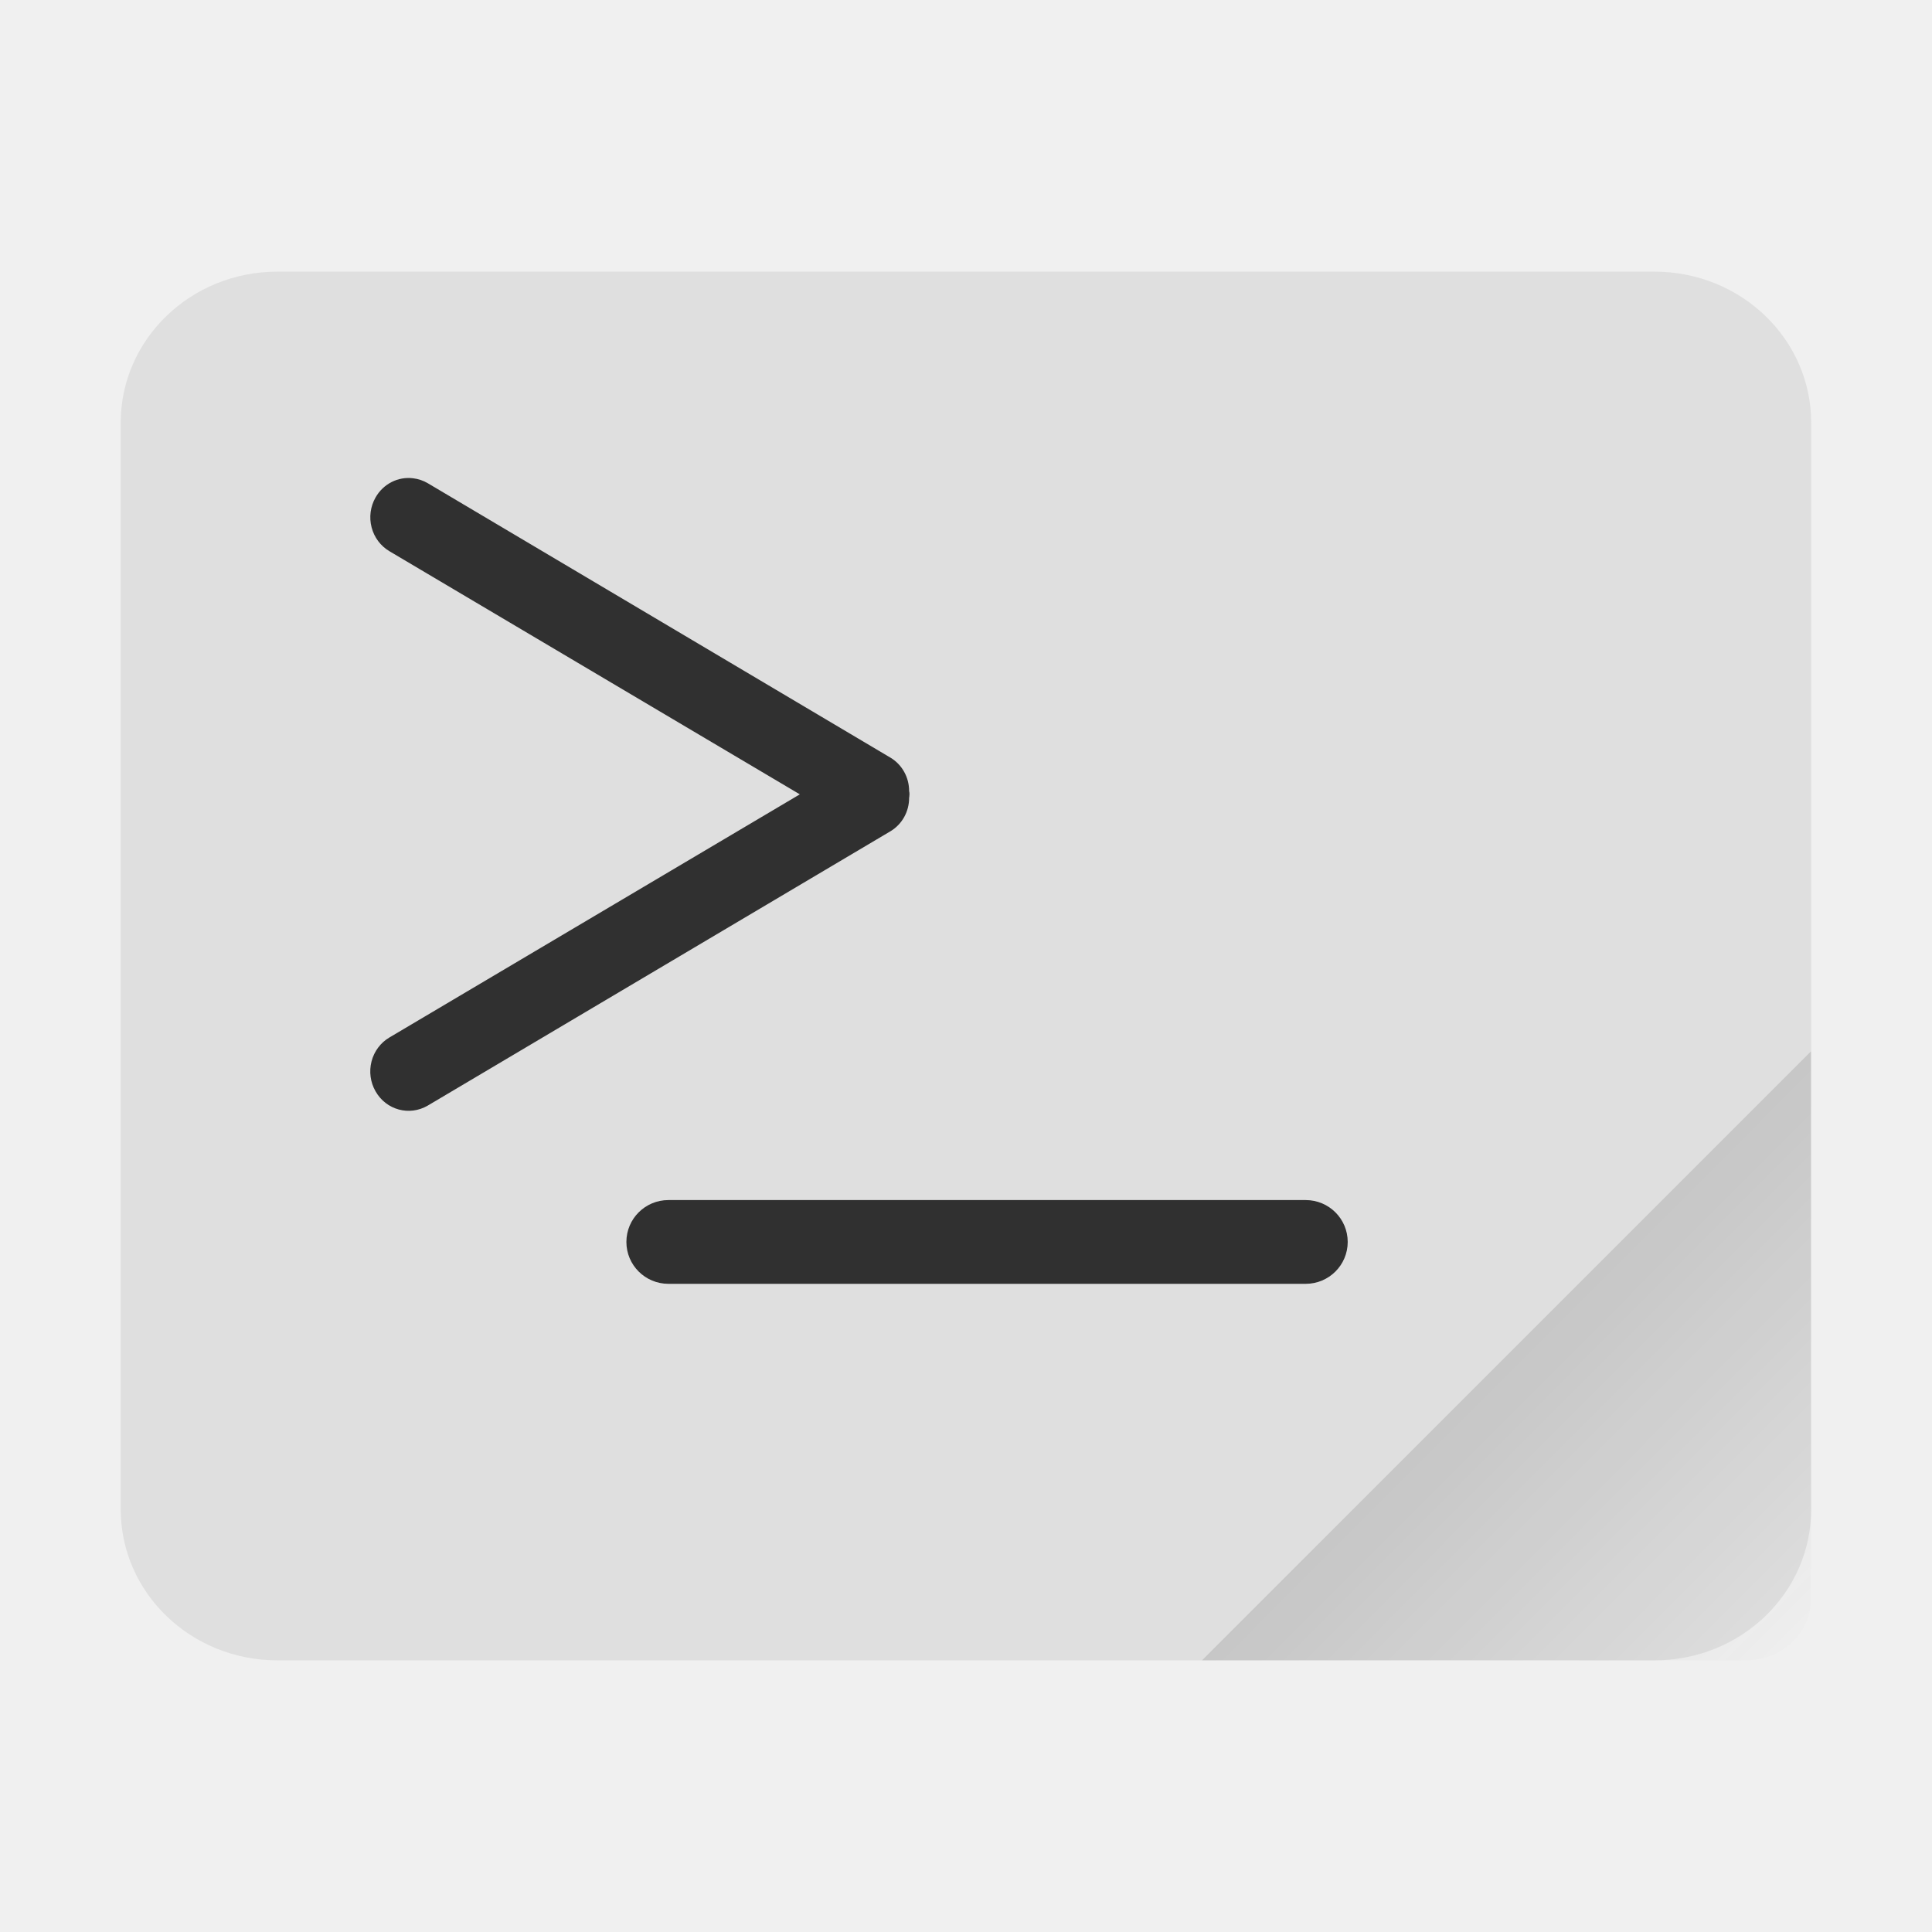
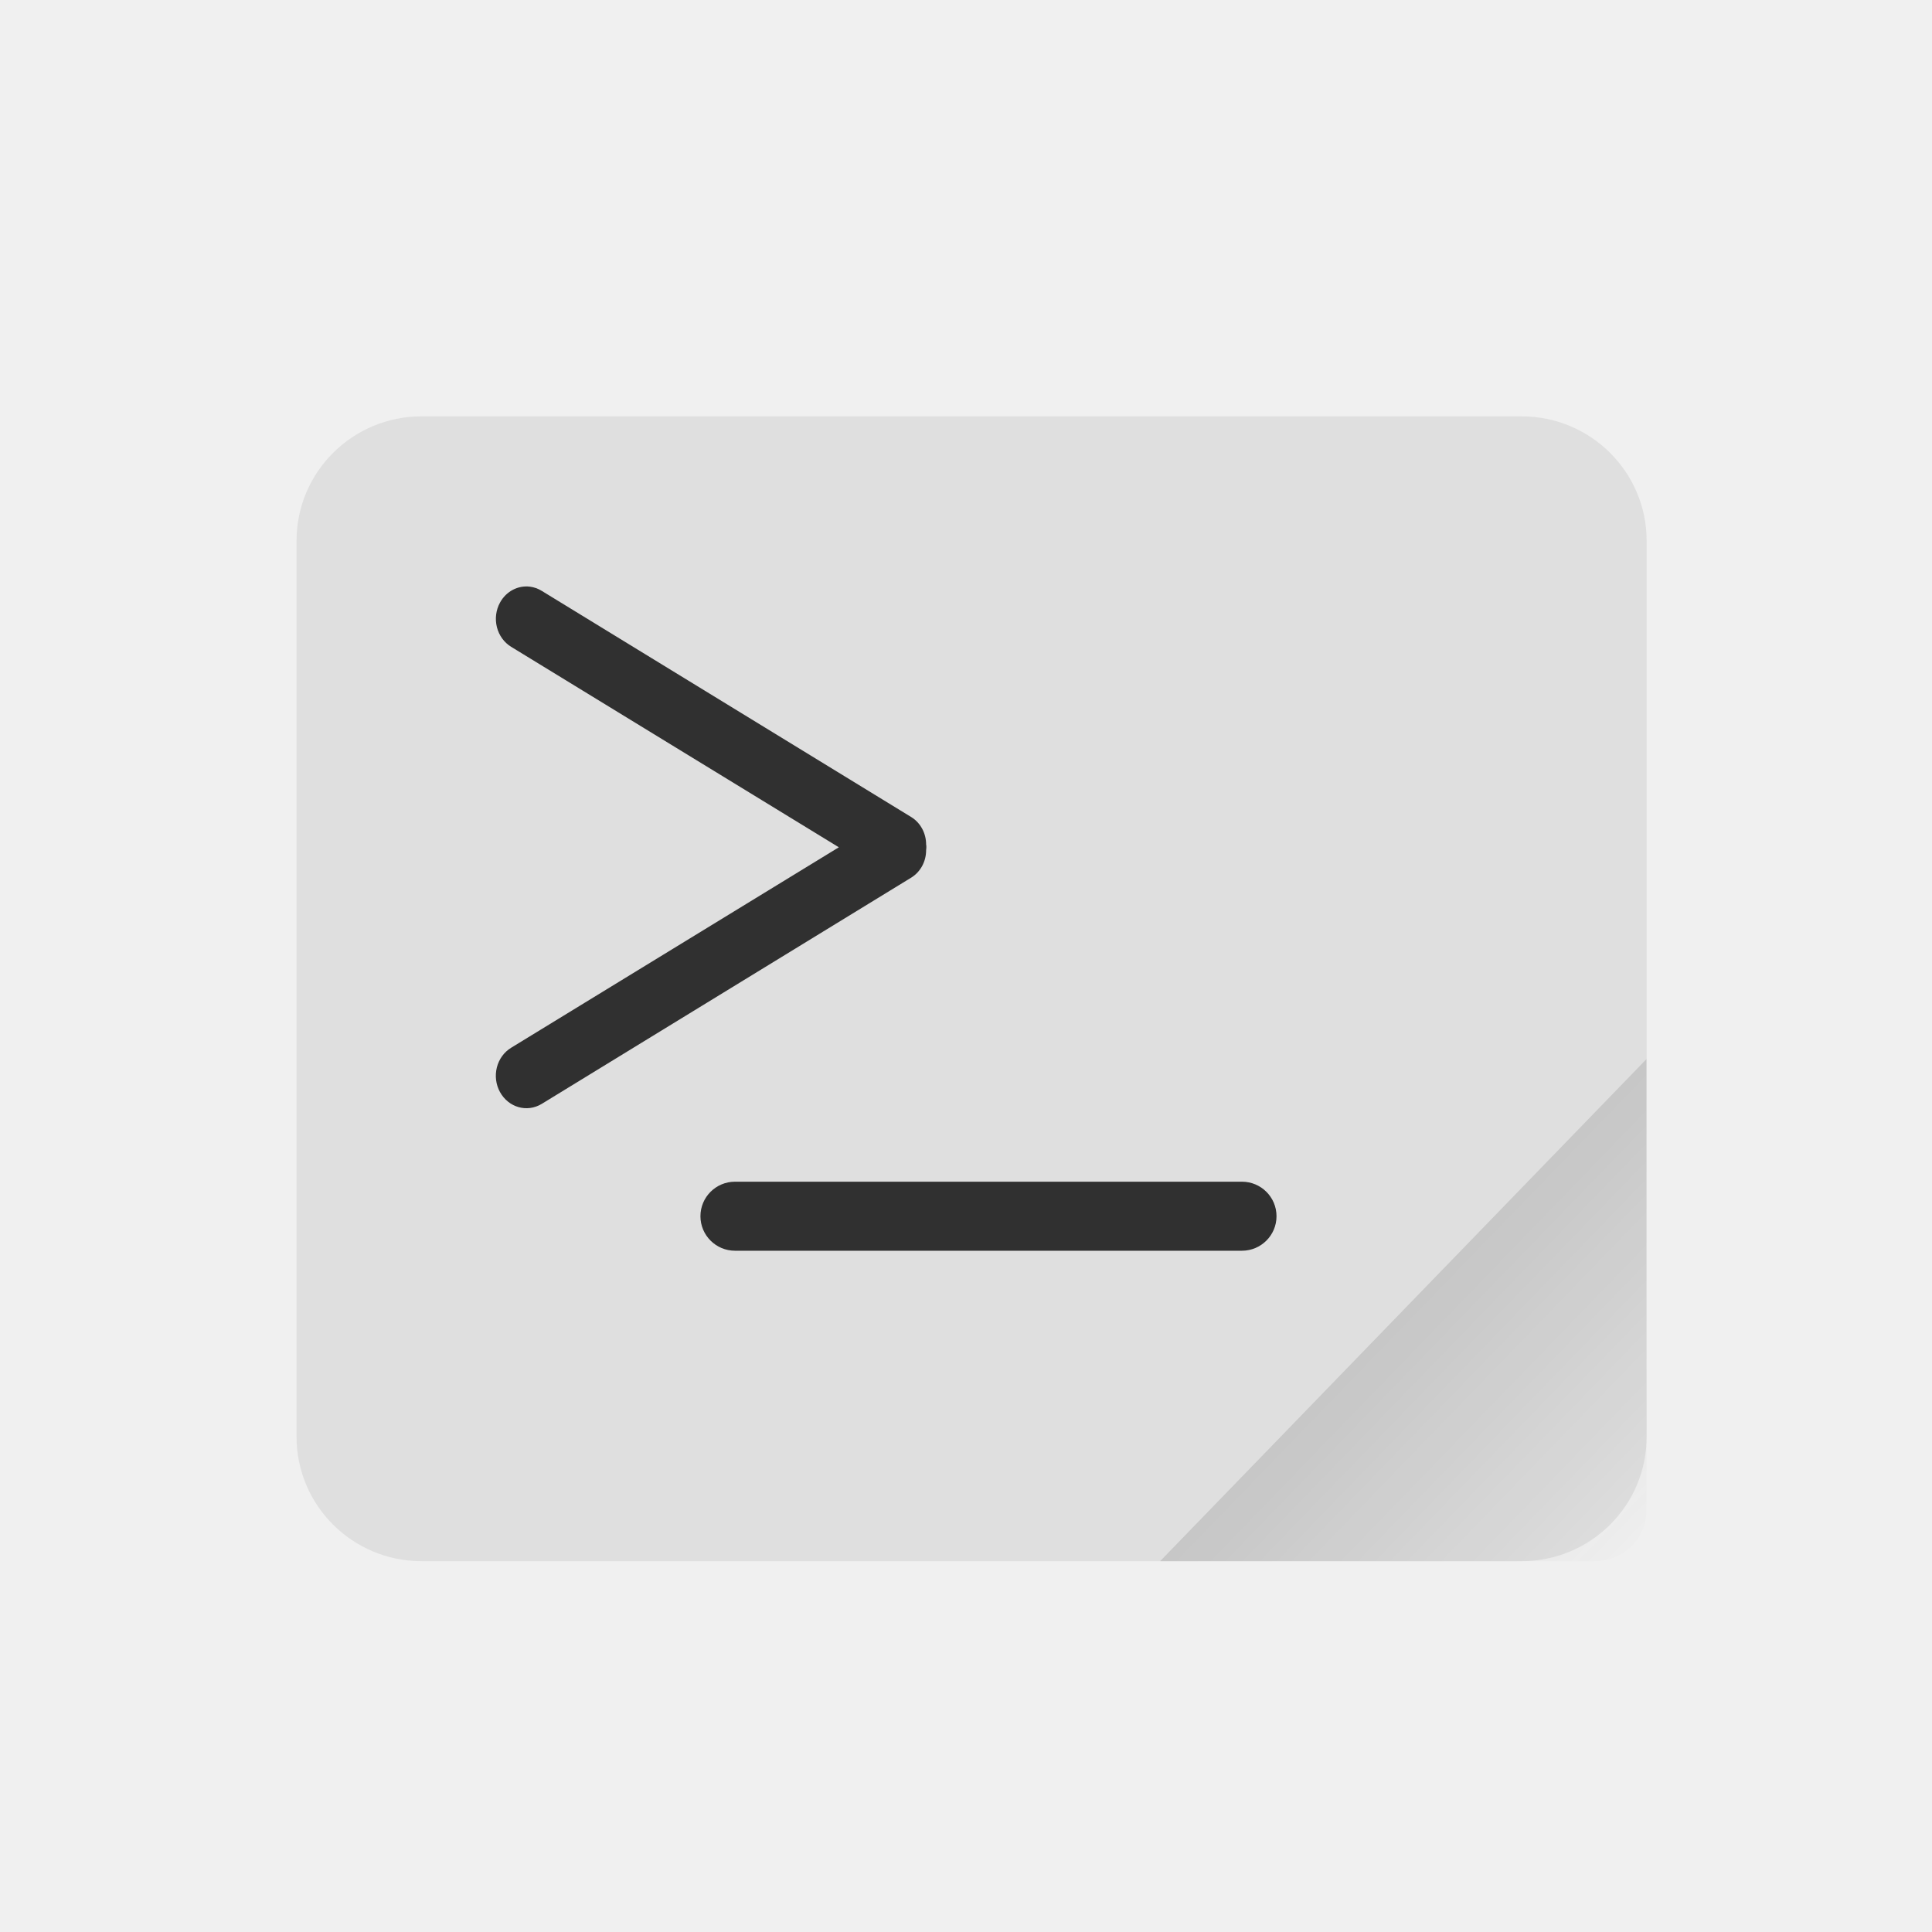
<svg xmlns="http://www.w3.org/2000/svg" width="64" height="64" version="1.1" viewBox="0 0 16.933 16.933" id="svg17">
  <defs id="defs7">
-     <linearGradient id="a" x1="47" x2="59.998" y1="41" y2="53.978" gradientTransform="translate(-.004 .27) scale(.26458)" gradientUnits="userSpaceOnUse">
+     <linearGradient id="a" x1="47" x2="59.998" y1="41" y2="53.978" gradientTransform="matrix(0.2113079,0,0,0.2181175,1.750375,1.909196)" gradientUnits="userSpaceOnUse">
      <stop offset="0" id="stop2" />
      <stop stop-color="#242424" stop-opacity="0" offset="1" id="stop4" />
    </linearGradient>
  </defs>
-   <rect x="1.058" y="2.381" width="14.816" height="12.171" rx="1.372" ry="1.323" fill="#72787e" id="rect9" style="fill:#dfdfdf;fill-opacity:1" />
-   <rect x="5.49" y="10.518" width="6.322" height="0.734" ry="0.368" fill="#fff" paint-order="stroke markers fill" id="rect11" style="fill:#303030;fill-opacity:1;stroke-width:1.44" />
-   <path d="M 3.622,4.192 A 0.334,0.343 0 0 0 3.291,4.361 0.334,0.343 0 0 0 3.413,4.831 L 7.01,6.962 3.413,9.093 A 0.334,0.343 0 0 0 3.291,9.564 C 3.384,9.729 3.588,9.784 3.749,9.69 L 7.807,7.284 a 0.329,0.338 0 0 0 0.161,-0.292 c 0.003,-0.01 0.001,-0.019 0.003,-0.029 0,-0.01 0,-0.019 -0.003,-0.03 A 0.329,0.338 0 0 0 7.807,6.642 L 3.749,4.235 a 0.337,0.346 0 0 0 -0.127,-0.043 z" fill="#fff" paint-order="stroke markers fill" id="path13" style="fill:#303030;fill-opacity:1;stroke-width:1.282" />
-   <path d="M15.872 9.215l-5.337 5.337h4.767c.316 0 .57-.238.57-.535V9.215z" fill="url(#a)" opacity=".15" id="path15" />
+   <rect x="2.599" y="3.649" width="11.833" height="10.034" rx="1.096" ry="1.091" fill="#72787e" id="rect9" style="fill:#dfdfdf;fill-opacity:1;stroke-width:0.811" />
+   <rect x="6.139" y="10.357" width="5.049" height="0.605" ry="0.303" fill="#fff" paint-order="stroke markers fill" id="rect11" style="fill:#303030;fill-opacity:1;stroke-width:1.168" />
+   <path d="M 4.646,5.142 A 0.267,0.283 0 0 0 4.382,5.282 0.267,0.283 0 0 0 4.48,5.669 L 7.352,7.426 4.48,9.183 a 0.267,0.283 0 0 0 -0.098,0.388 c 0.075,0.136 0.237,0.182 0.366,0.104 L 7.988,7.691 A 0.263,0.278 0 0 0 8.117,7.45 c 0.002,-0.009 0.001,-0.016 0.002,-0.024 0,-0.009 0,-0.016 -0.002,-0.025 A 0.263,0.278 0 0 0 7.988,7.162 L 4.747,5.178 A 0.269,0.285 0 0 0 4.646,5.142 Z" fill="#fff" paint-order="stroke markers fill" id="path13" style="fill:#303030;fill-opacity:1;stroke-width:1.04" />
+   <path d="m 14.43,9.283 -4.262,4.4 h 3.807 c 0.252,0 0.455,-0.196 0.455,-0.441 z" fill="url(#a)" opacity="0.15" id="path15" style="fill:url(#a);stroke-width:0.811" />
</svg>
